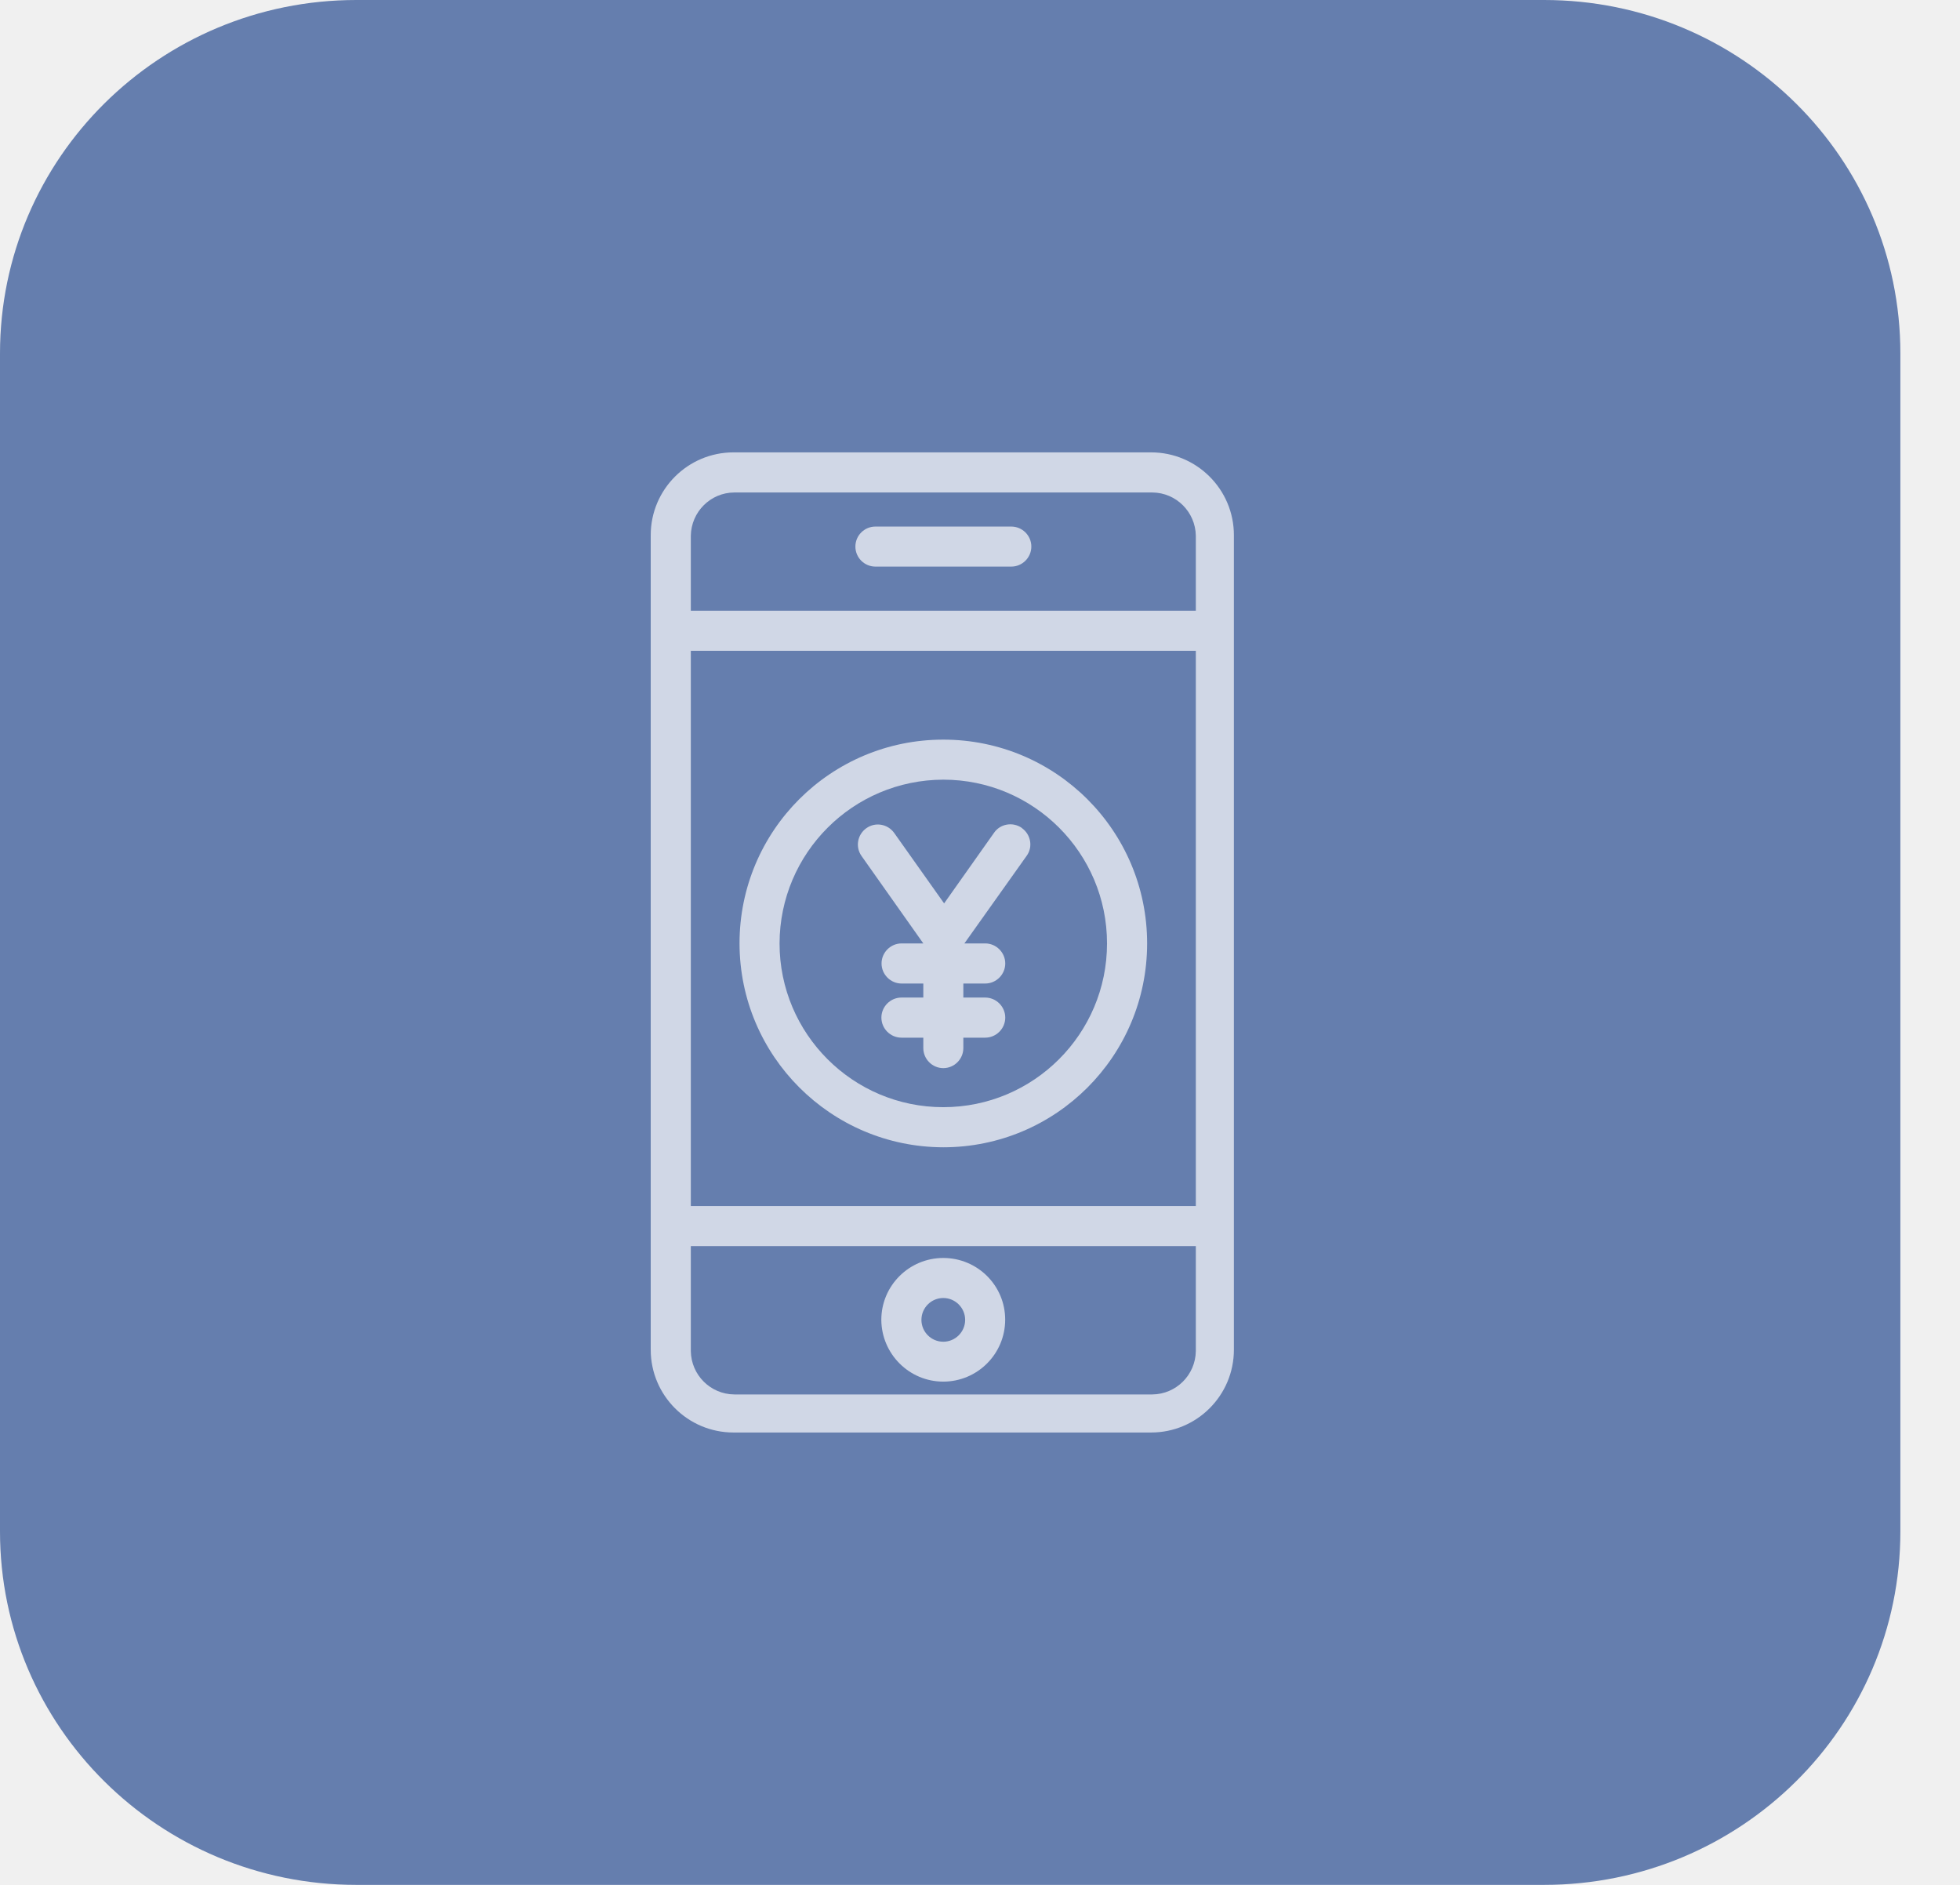
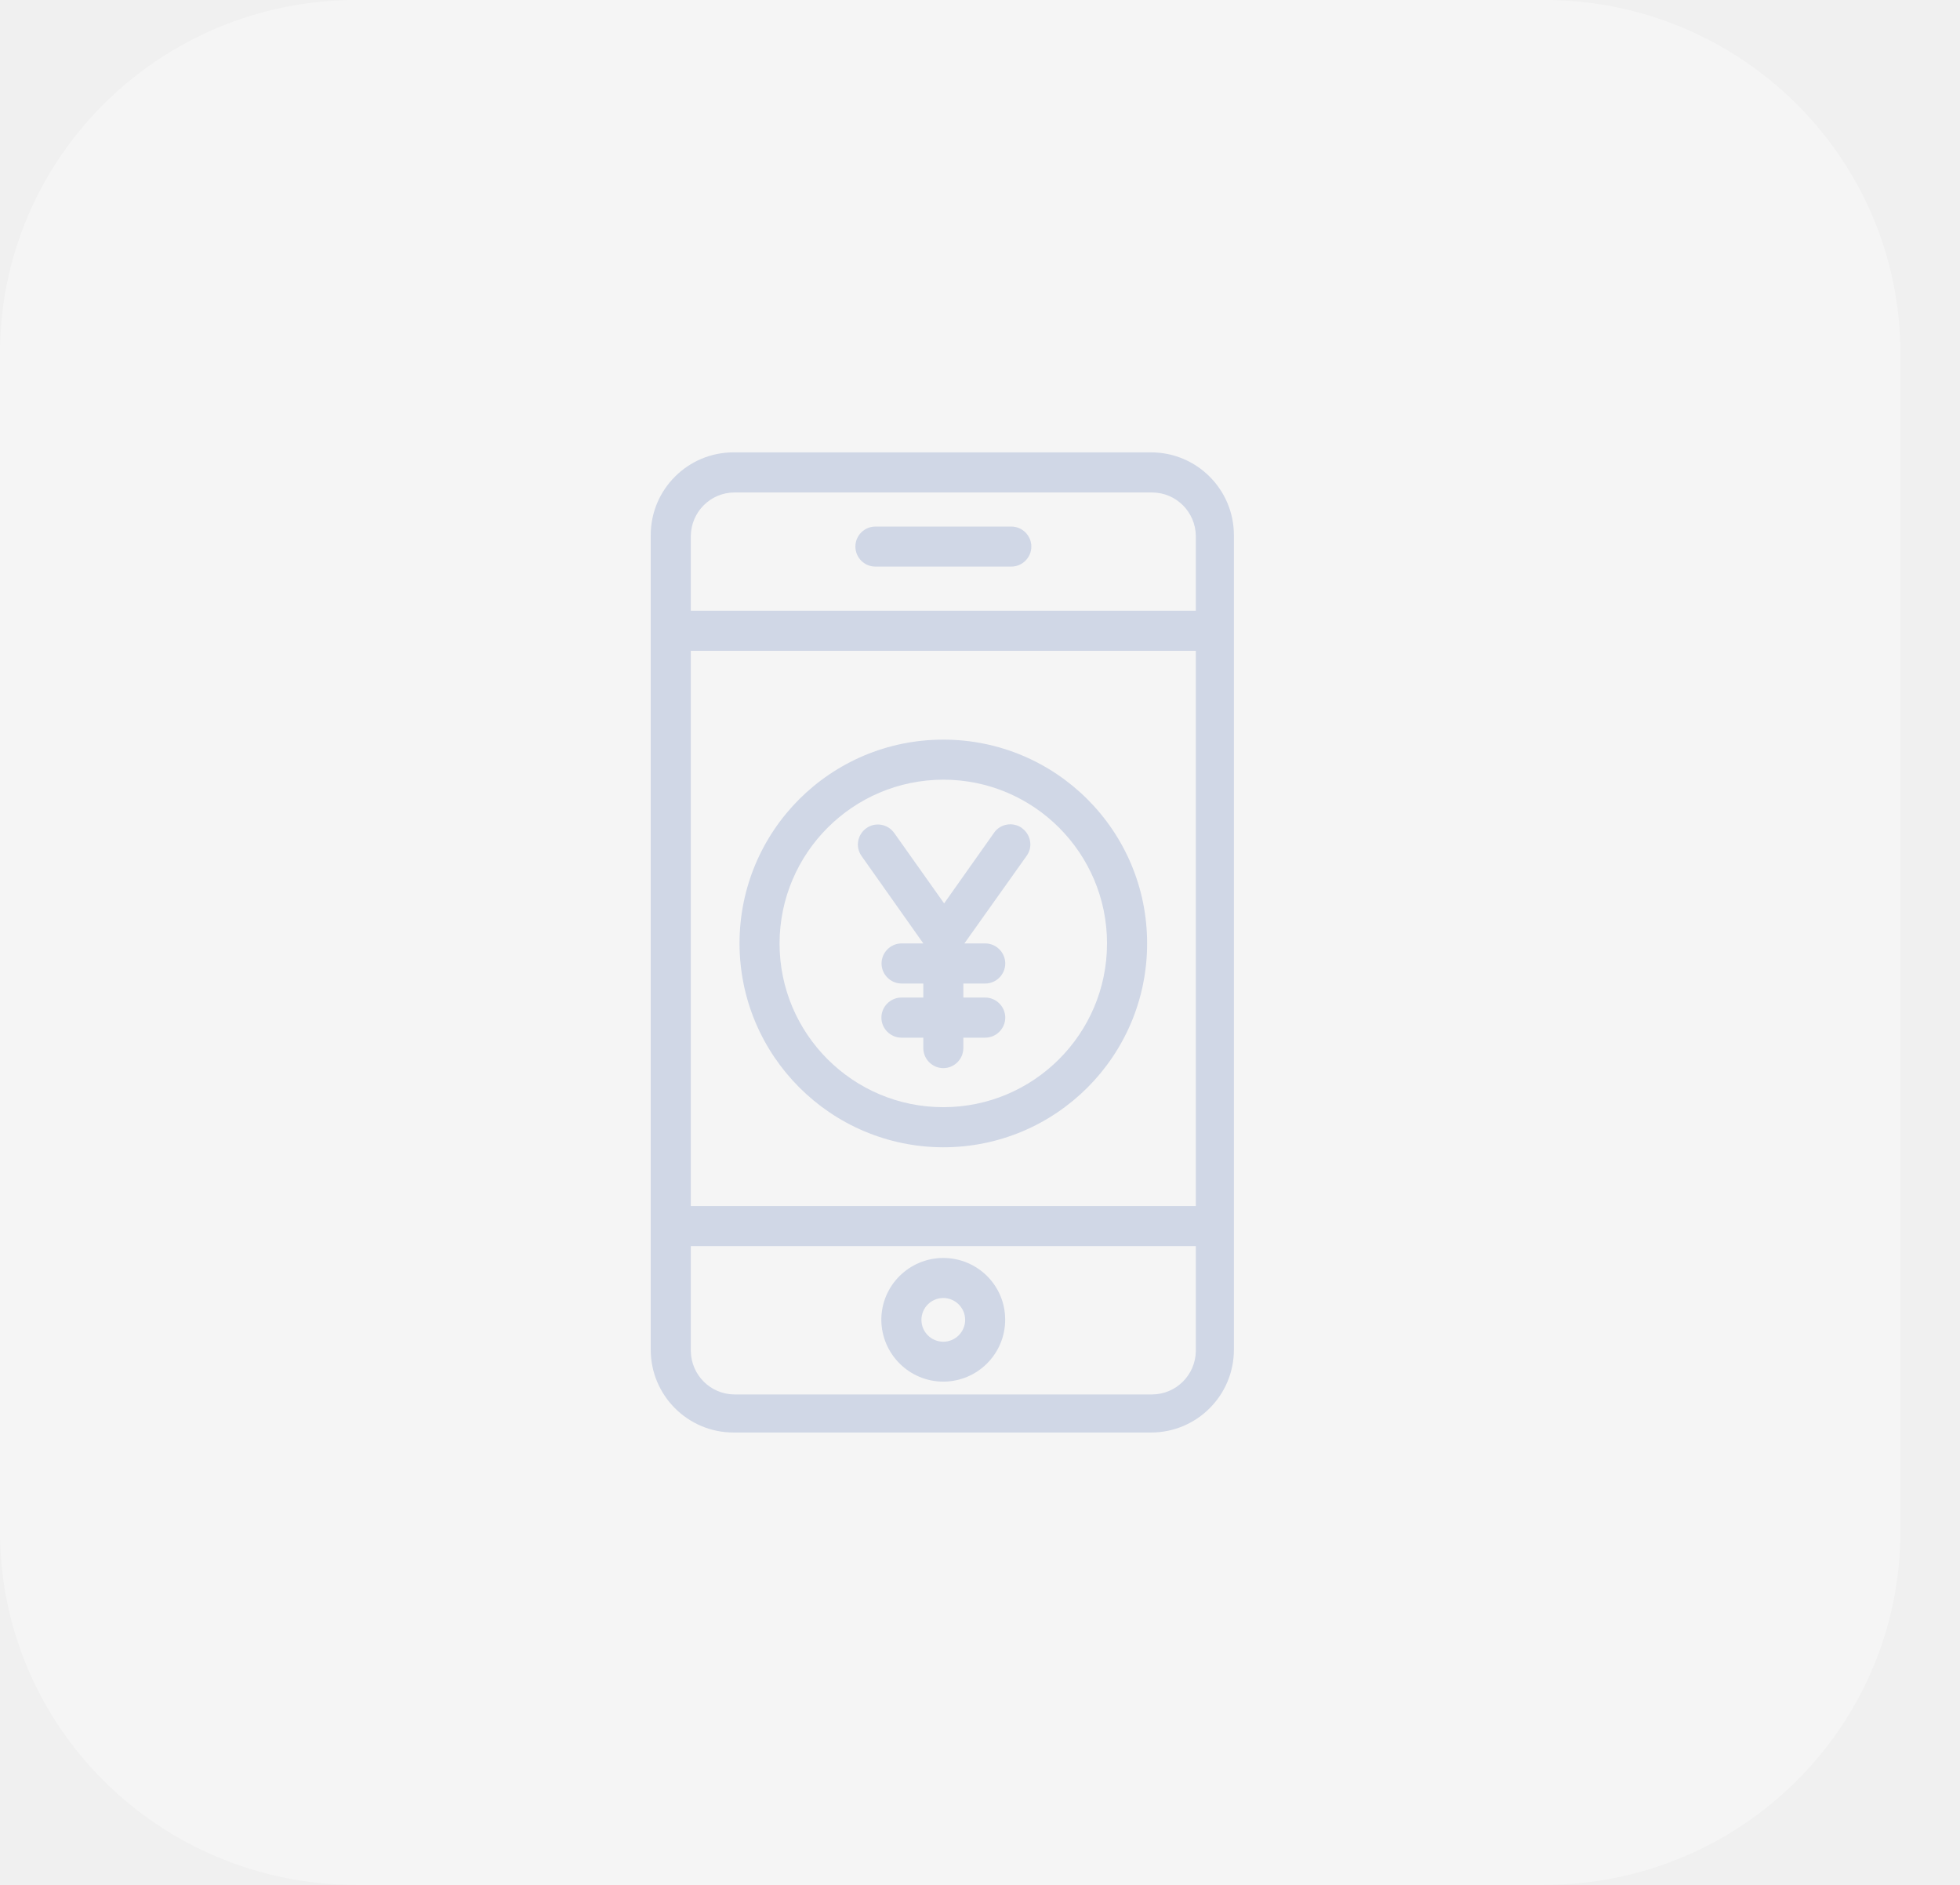
<svg xmlns="http://www.w3.org/2000/svg" width="26" height="25" viewBox="0 0 26 25" fill="none">
-   <path d="M20.483 25H4.727C2.116 25 0 22.902 0 20.312V4.688C0 2.098 2.116 0 4.727 0H20.483C23.093 0 25.209 2.098 25.209 4.688V20.312C25.209 22.902 23.093 25 20.483 25Z" fill="#657EAE" />
+   <path d="M20.483 25H4.727C2.116 25 0 22.902 0 20.312V4.688C0 2.098 2.116 0 4.727 0H20.483C23.093 0 25.209 2.098 25.209 4.688V20.312C25.209 22.902 23.093 25 20.483 25Z" fill="white" fill-opacity="0.35" />
  <path d="M15.27 6H9.73C9.124 6 8.632 6.492 8.632 7.098V17.902C8.632 18.508 9.124 19 9.73 19H15.27C15.876 19 16.368 18.508 16.368 17.902V7.098C16.368 6.492 15.876 6 15.27 6ZM15.863 17.921C15.858 18.237 15.602 18.492 15.286 18.495H9.74C9.424 18.492 9.169 18.237 9.164 17.921V16.528H15.863V17.921ZM15.863 15.996H9.164V8.632H15.863V15.996ZM15.863 8.1H9.164V7.106C9.169 6.79 9.424 6.534 9.74 6.532H15.286C15.602 6.534 15.858 6.79 15.863 7.106V8.1Z" fill="#D0D7E6" />
  <path d="M13.415 6.984H11.613C11.466 6.984 11.347 7.103 11.347 7.249C11.347 7.396 11.466 7.515 11.613 7.515H13.415C13.561 7.515 13.681 7.396 13.681 7.249C13.681 7.103 13.561 6.984 13.415 6.984Z" fill="#D0D7E6" />
  <path d="M12.513 16.685C12.061 16.685 11.691 17.051 11.691 17.506C11.694 17.958 12.061 18.325 12.513 18.325C12.965 18.325 13.334 17.958 13.334 17.503C13.334 17.049 12.965 16.685 12.513 16.685ZM12.513 17.796C12.353 17.796 12.223 17.666 12.223 17.506C12.223 17.346 12.353 17.216 12.513 17.216C12.672 17.216 12.803 17.346 12.803 17.506C12.803 17.666 12.672 17.796 12.513 17.796Z" fill="#D0D7E6" />
  <path d="M12.513 9.81C11.019 9.81 9.81 11.019 9.81 12.513C9.812 14.005 11.022 15.214 12.513 15.217C14.007 15.217 15.217 14.007 15.217 12.513C15.217 11.019 14.007 9.81 12.513 9.81ZM12.513 14.685C11.314 14.685 10.341 13.712 10.341 12.513C10.344 11.314 11.314 10.344 12.513 10.341C13.712 10.341 14.685 11.314 14.685 12.513C14.685 13.712 13.712 14.685 12.513 14.685Z" fill="#D0D7E6" />
  <path d="M13.558 10.985C13.558 10.985 13.556 10.985 13.556 10.982C13.436 10.897 13.268 10.926 13.186 11.046L12.524 11.982L11.862 11.048C11.777 10.929 11.612 10.899 11.492 10.985C11.373 11.07 11.344 11.235 11.429 11.354L12.248 12.513H11.96C11.814 12.513 11.694 12.633 11.694 12.779C11.694 12.925 11.814 13.045 11.96 13.045H12.248V13.231H11.958C11.812 13.231 11.692 13.351 11.692 13.497C11.692 13.643 11.812 13.763 11.958 13.763H12.248V13.901C12.248 14.047 12.367 14.167 12.513 14.167C12.66 14.167 12.779 14.047 12.779 13.901V13.763H13.069C13.215 13.763 13.335 13.643 13.335 13.497C13.335 13.351 13.215 13.231 13.069 13.231H12.779V13.045H13.069C13.215 13.045 13.335 12.925 13.335 12.779C13.335 12.633 13.215 12.513 13.069 12.513H12.793L13.619 11.351C13.704 11.235 13.675 11.07 13.558 10.985Z" fill="#D0D7E6" />
</svg>
